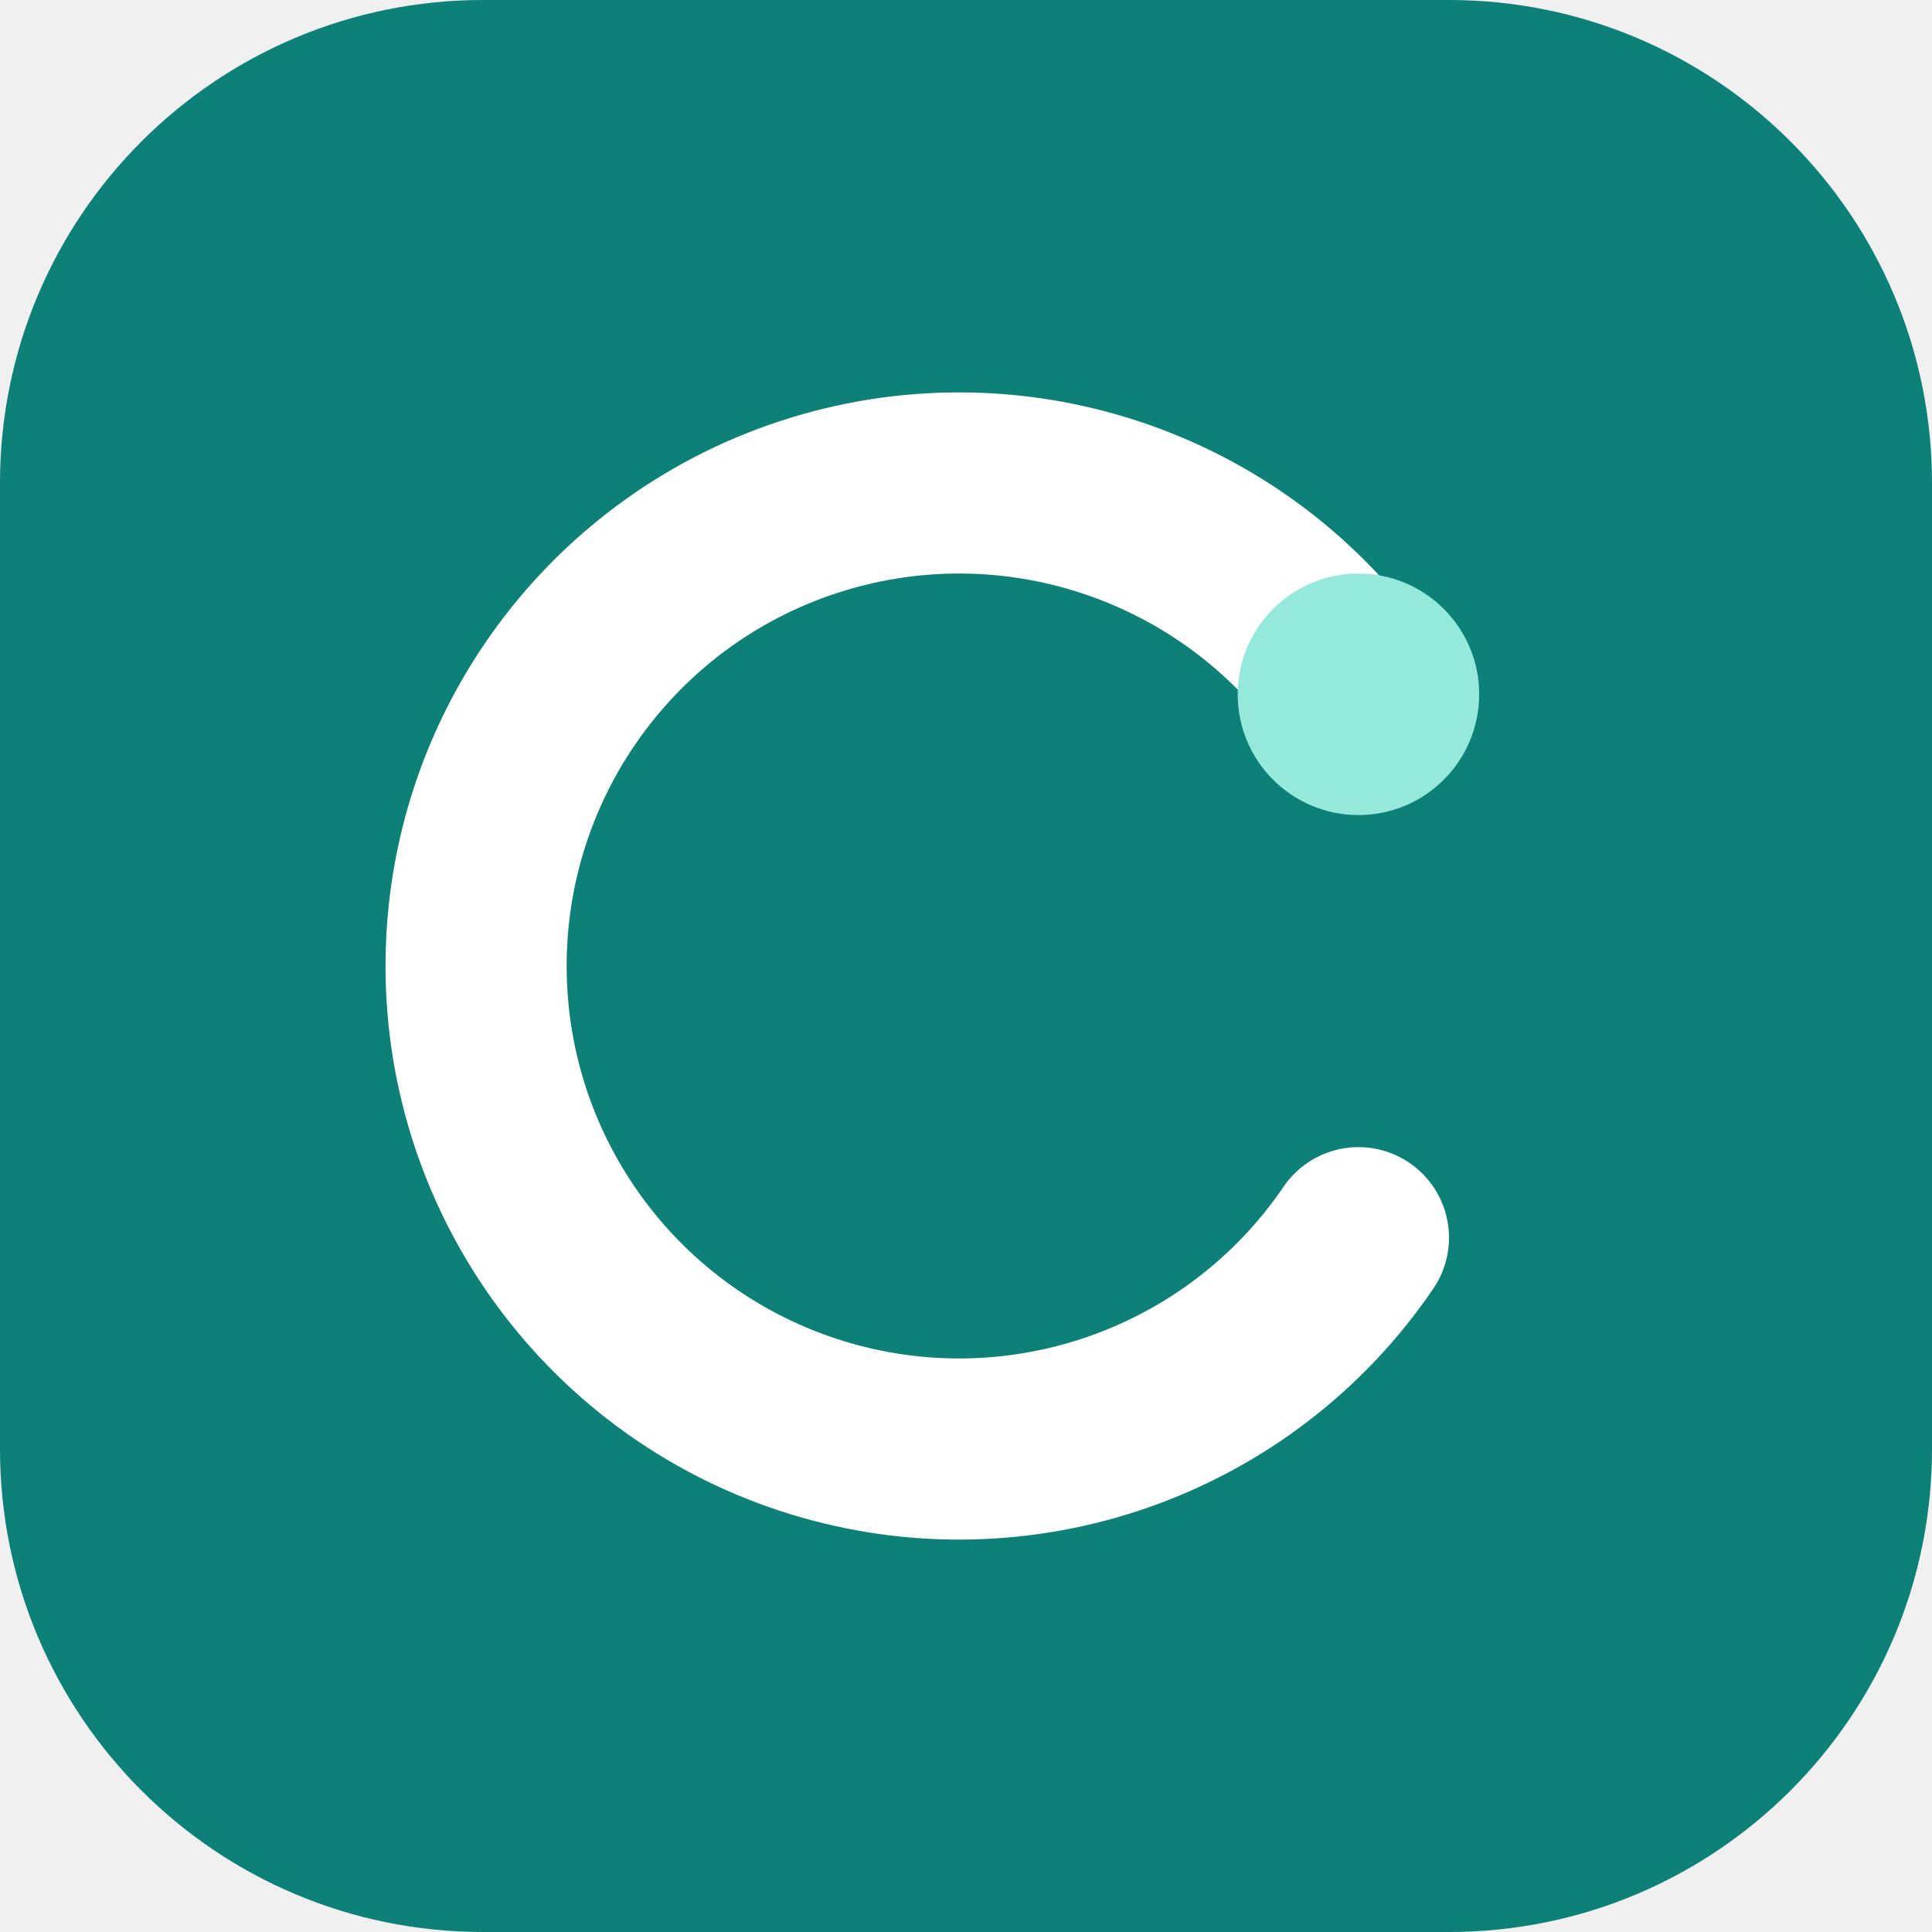
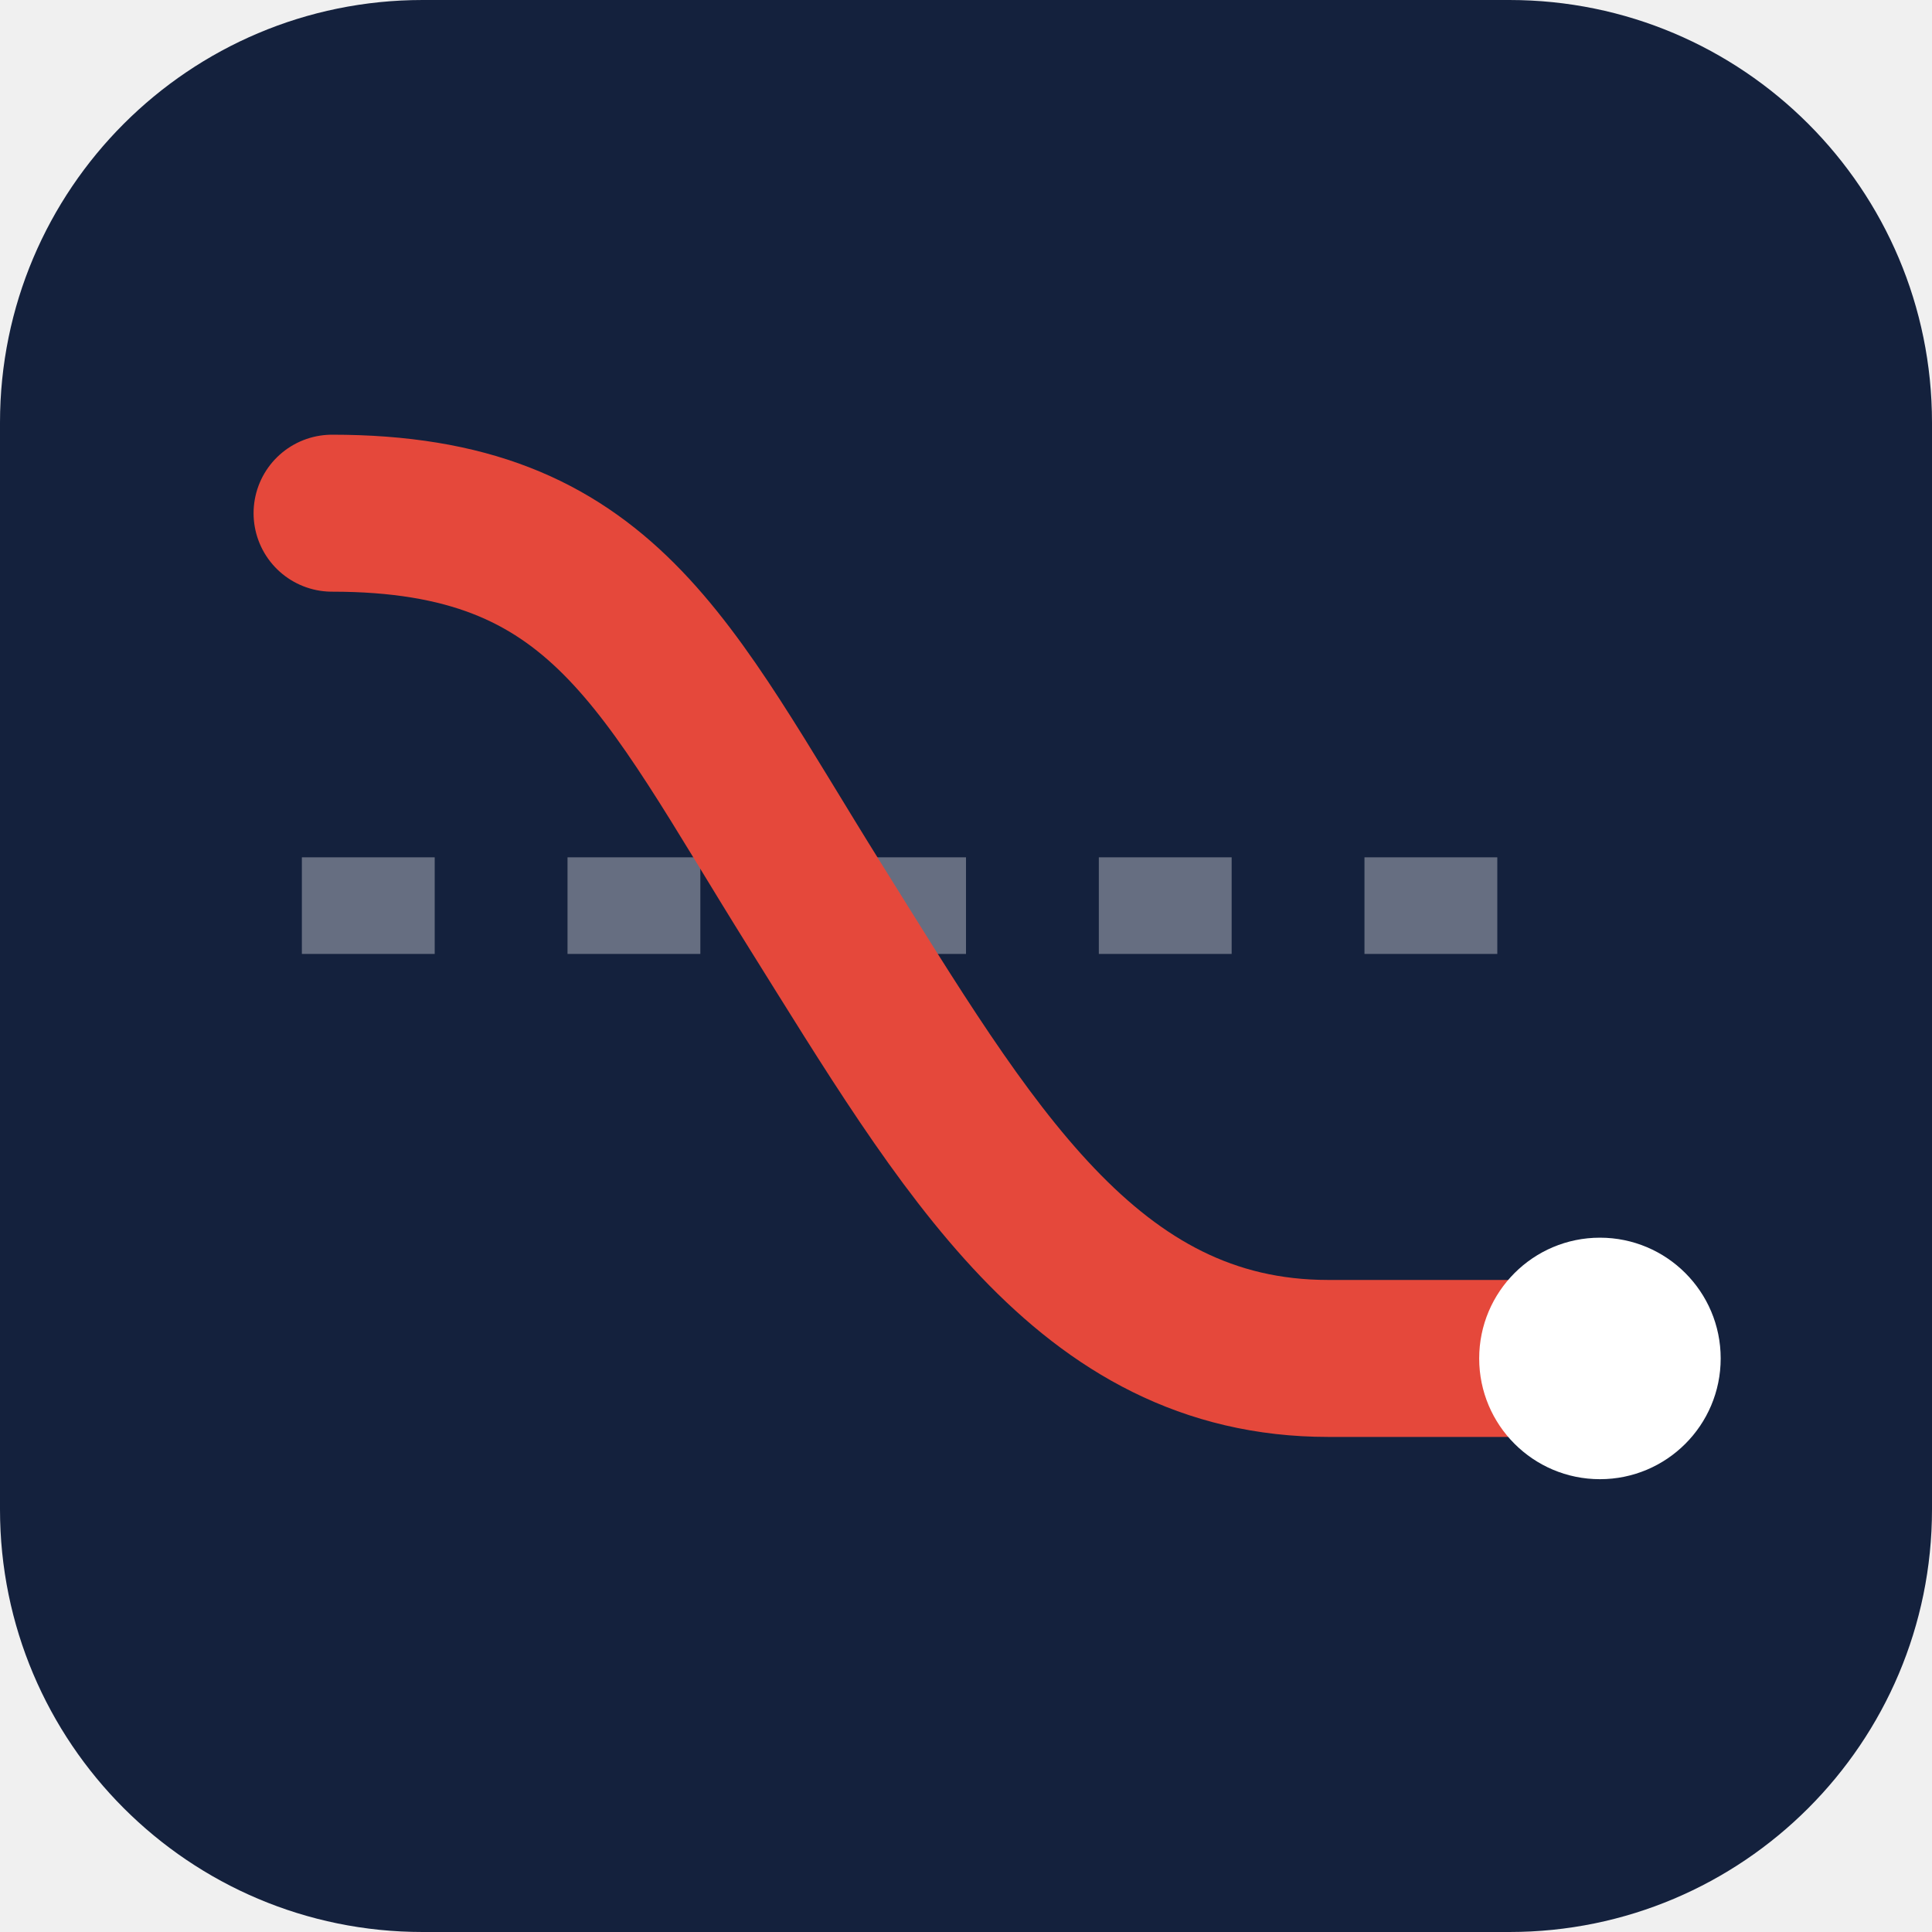
<svg xmlns="http://www.w3.org/2000/svg" viewBox="0 0 32 32">
-   <rect width="32" height="32" rx="8" fill="#0d8077" />
-   <path d="M22.5 11.5a8 8 0 1 0 0 9" fill="none" stroke="#fff" stroke-width="3" stroke-linecap="round" />
-   <circle cx="22.5" cy="11.5" r="2" fill="#94e9da" />
+   <rect width="32" height="32" rx="7" fill="#14213D" />
+   <line x1="5" y1="15" x2="27" y2="15" stroke="#fff" stroke-opacity=".35" stroke-width="1.6" stroke-dasharray="2.2 2.2" />
+   <path d="M5.5 8.5 C 10 8.5, 11 11, 13.5 15 S 18 22.5, 22 22.5 L 26.5 22.5" fill="none" stroke="#E5483B" stroke-width="2.6" stroke-linecap="round" />
+   <circle cx="26.5" cy="22.5" r="2" fill="#fff" />
</svg>
